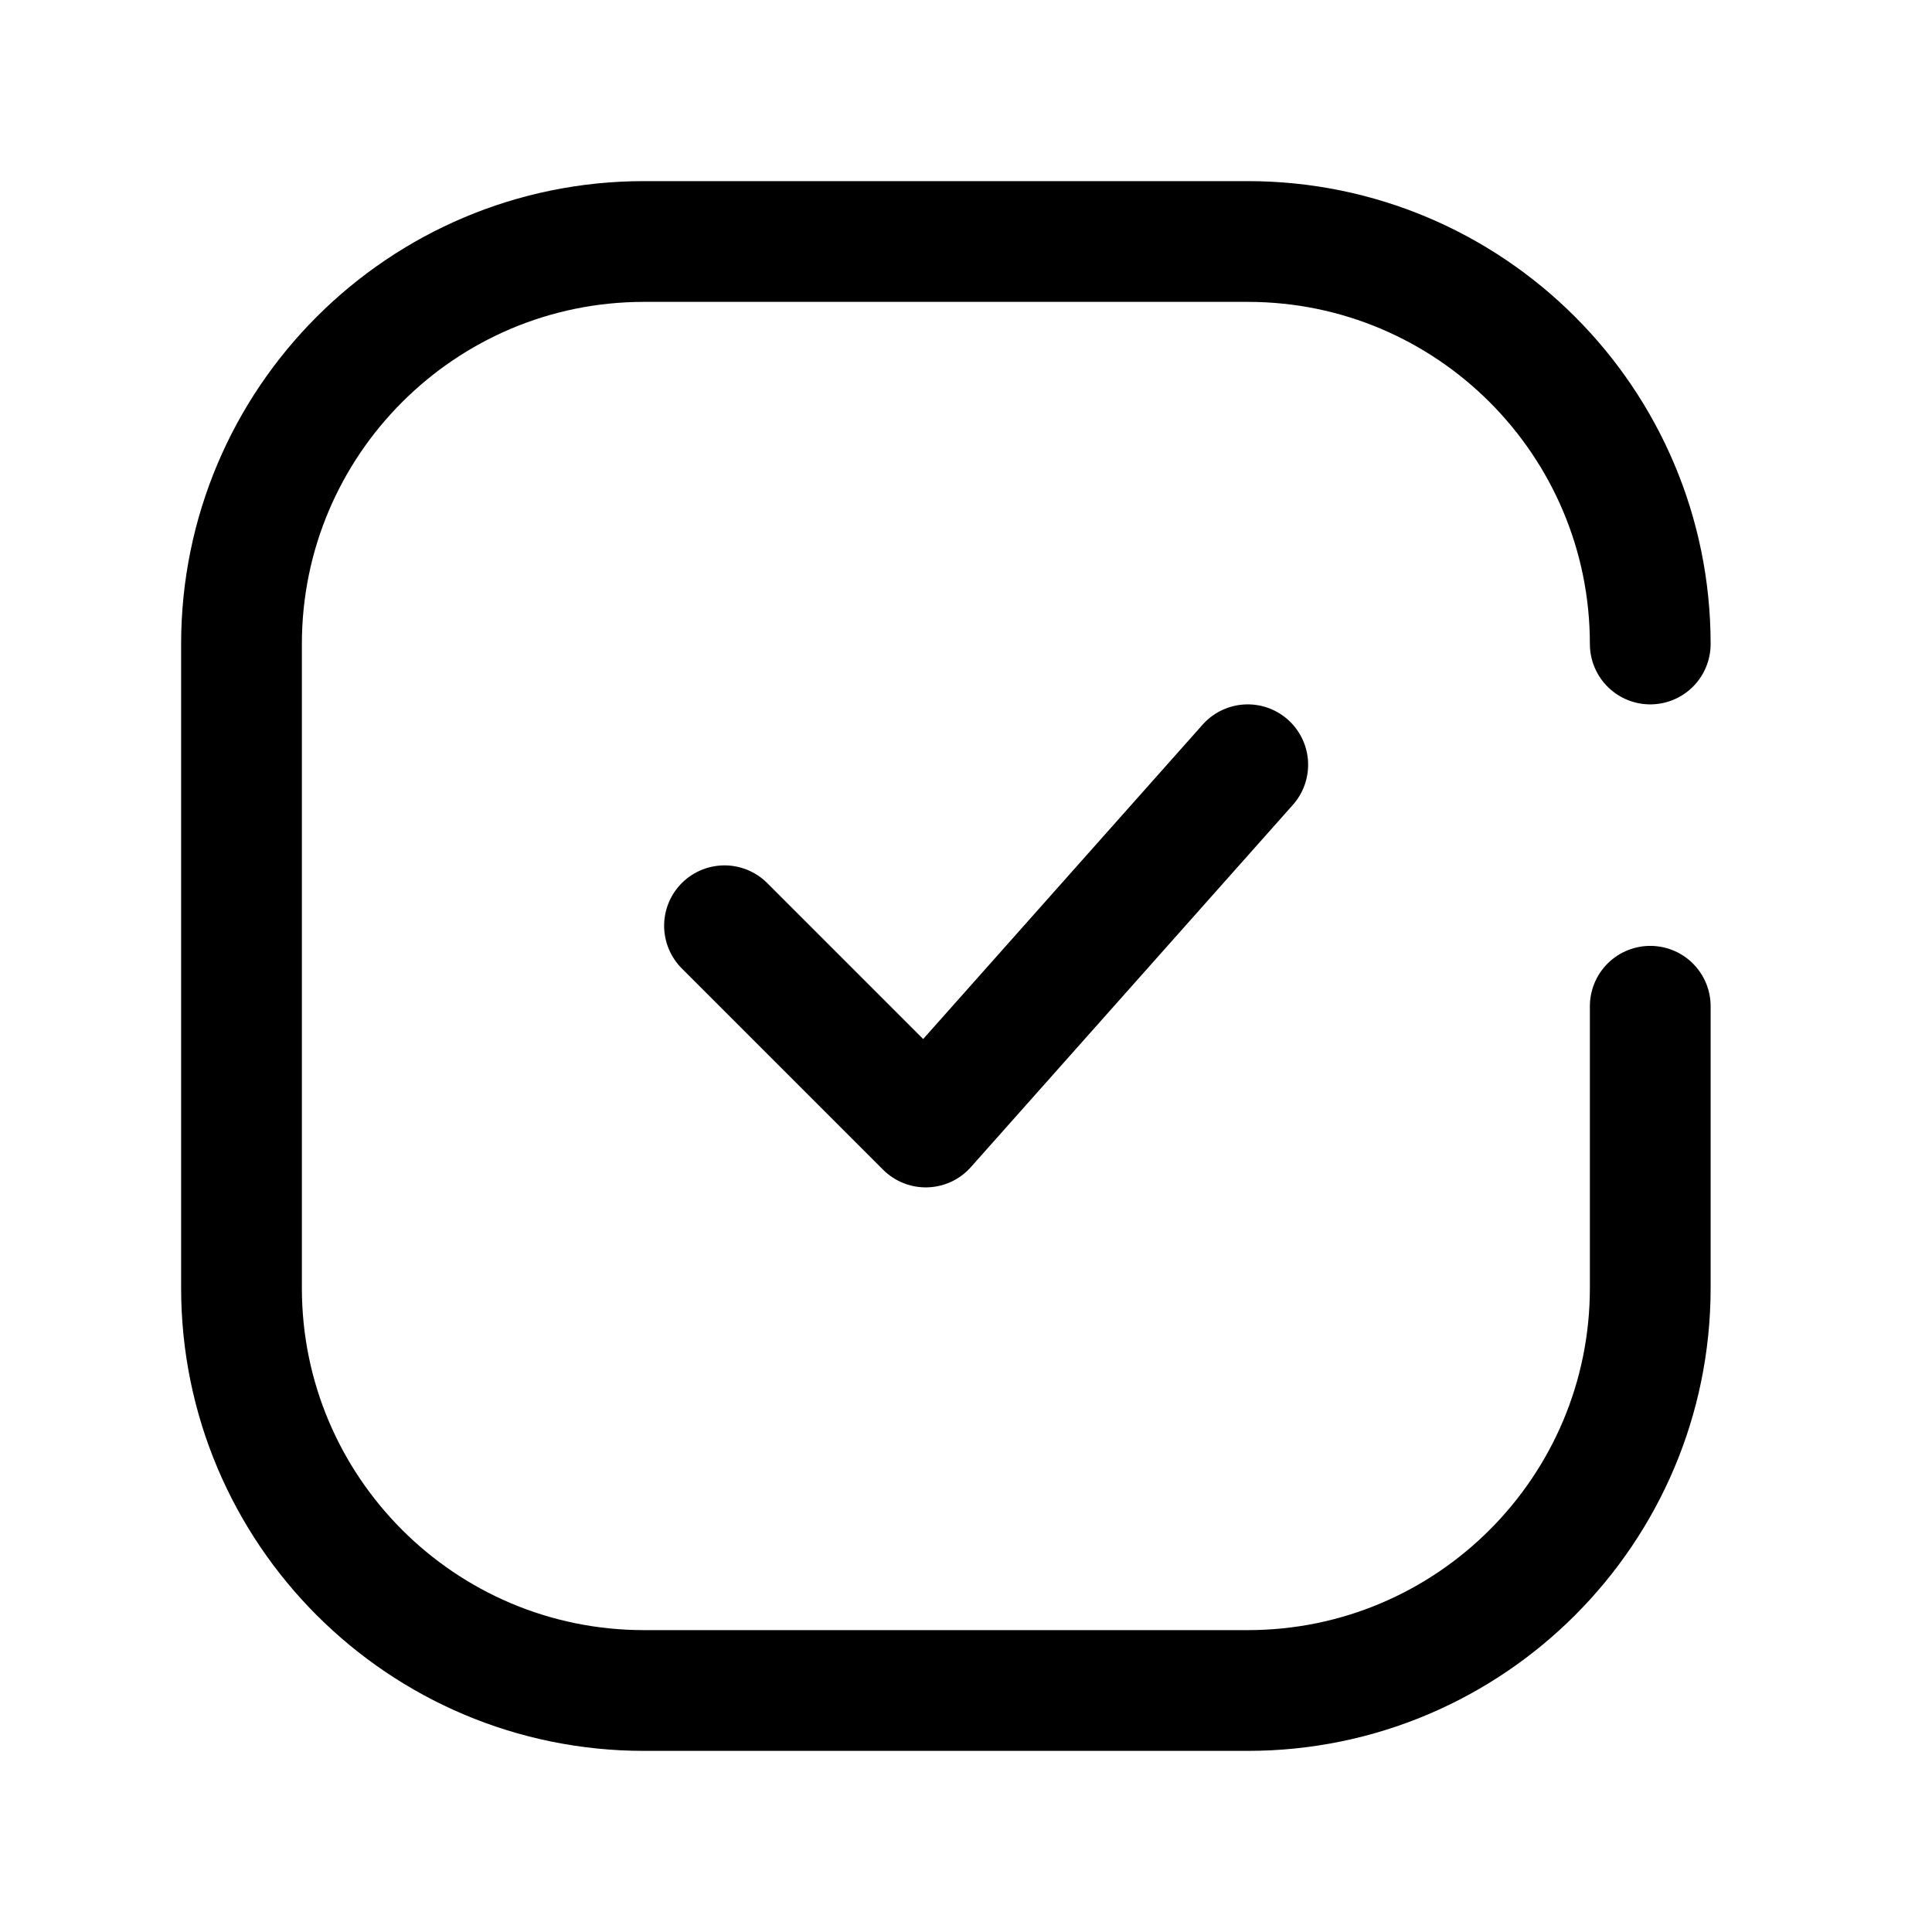
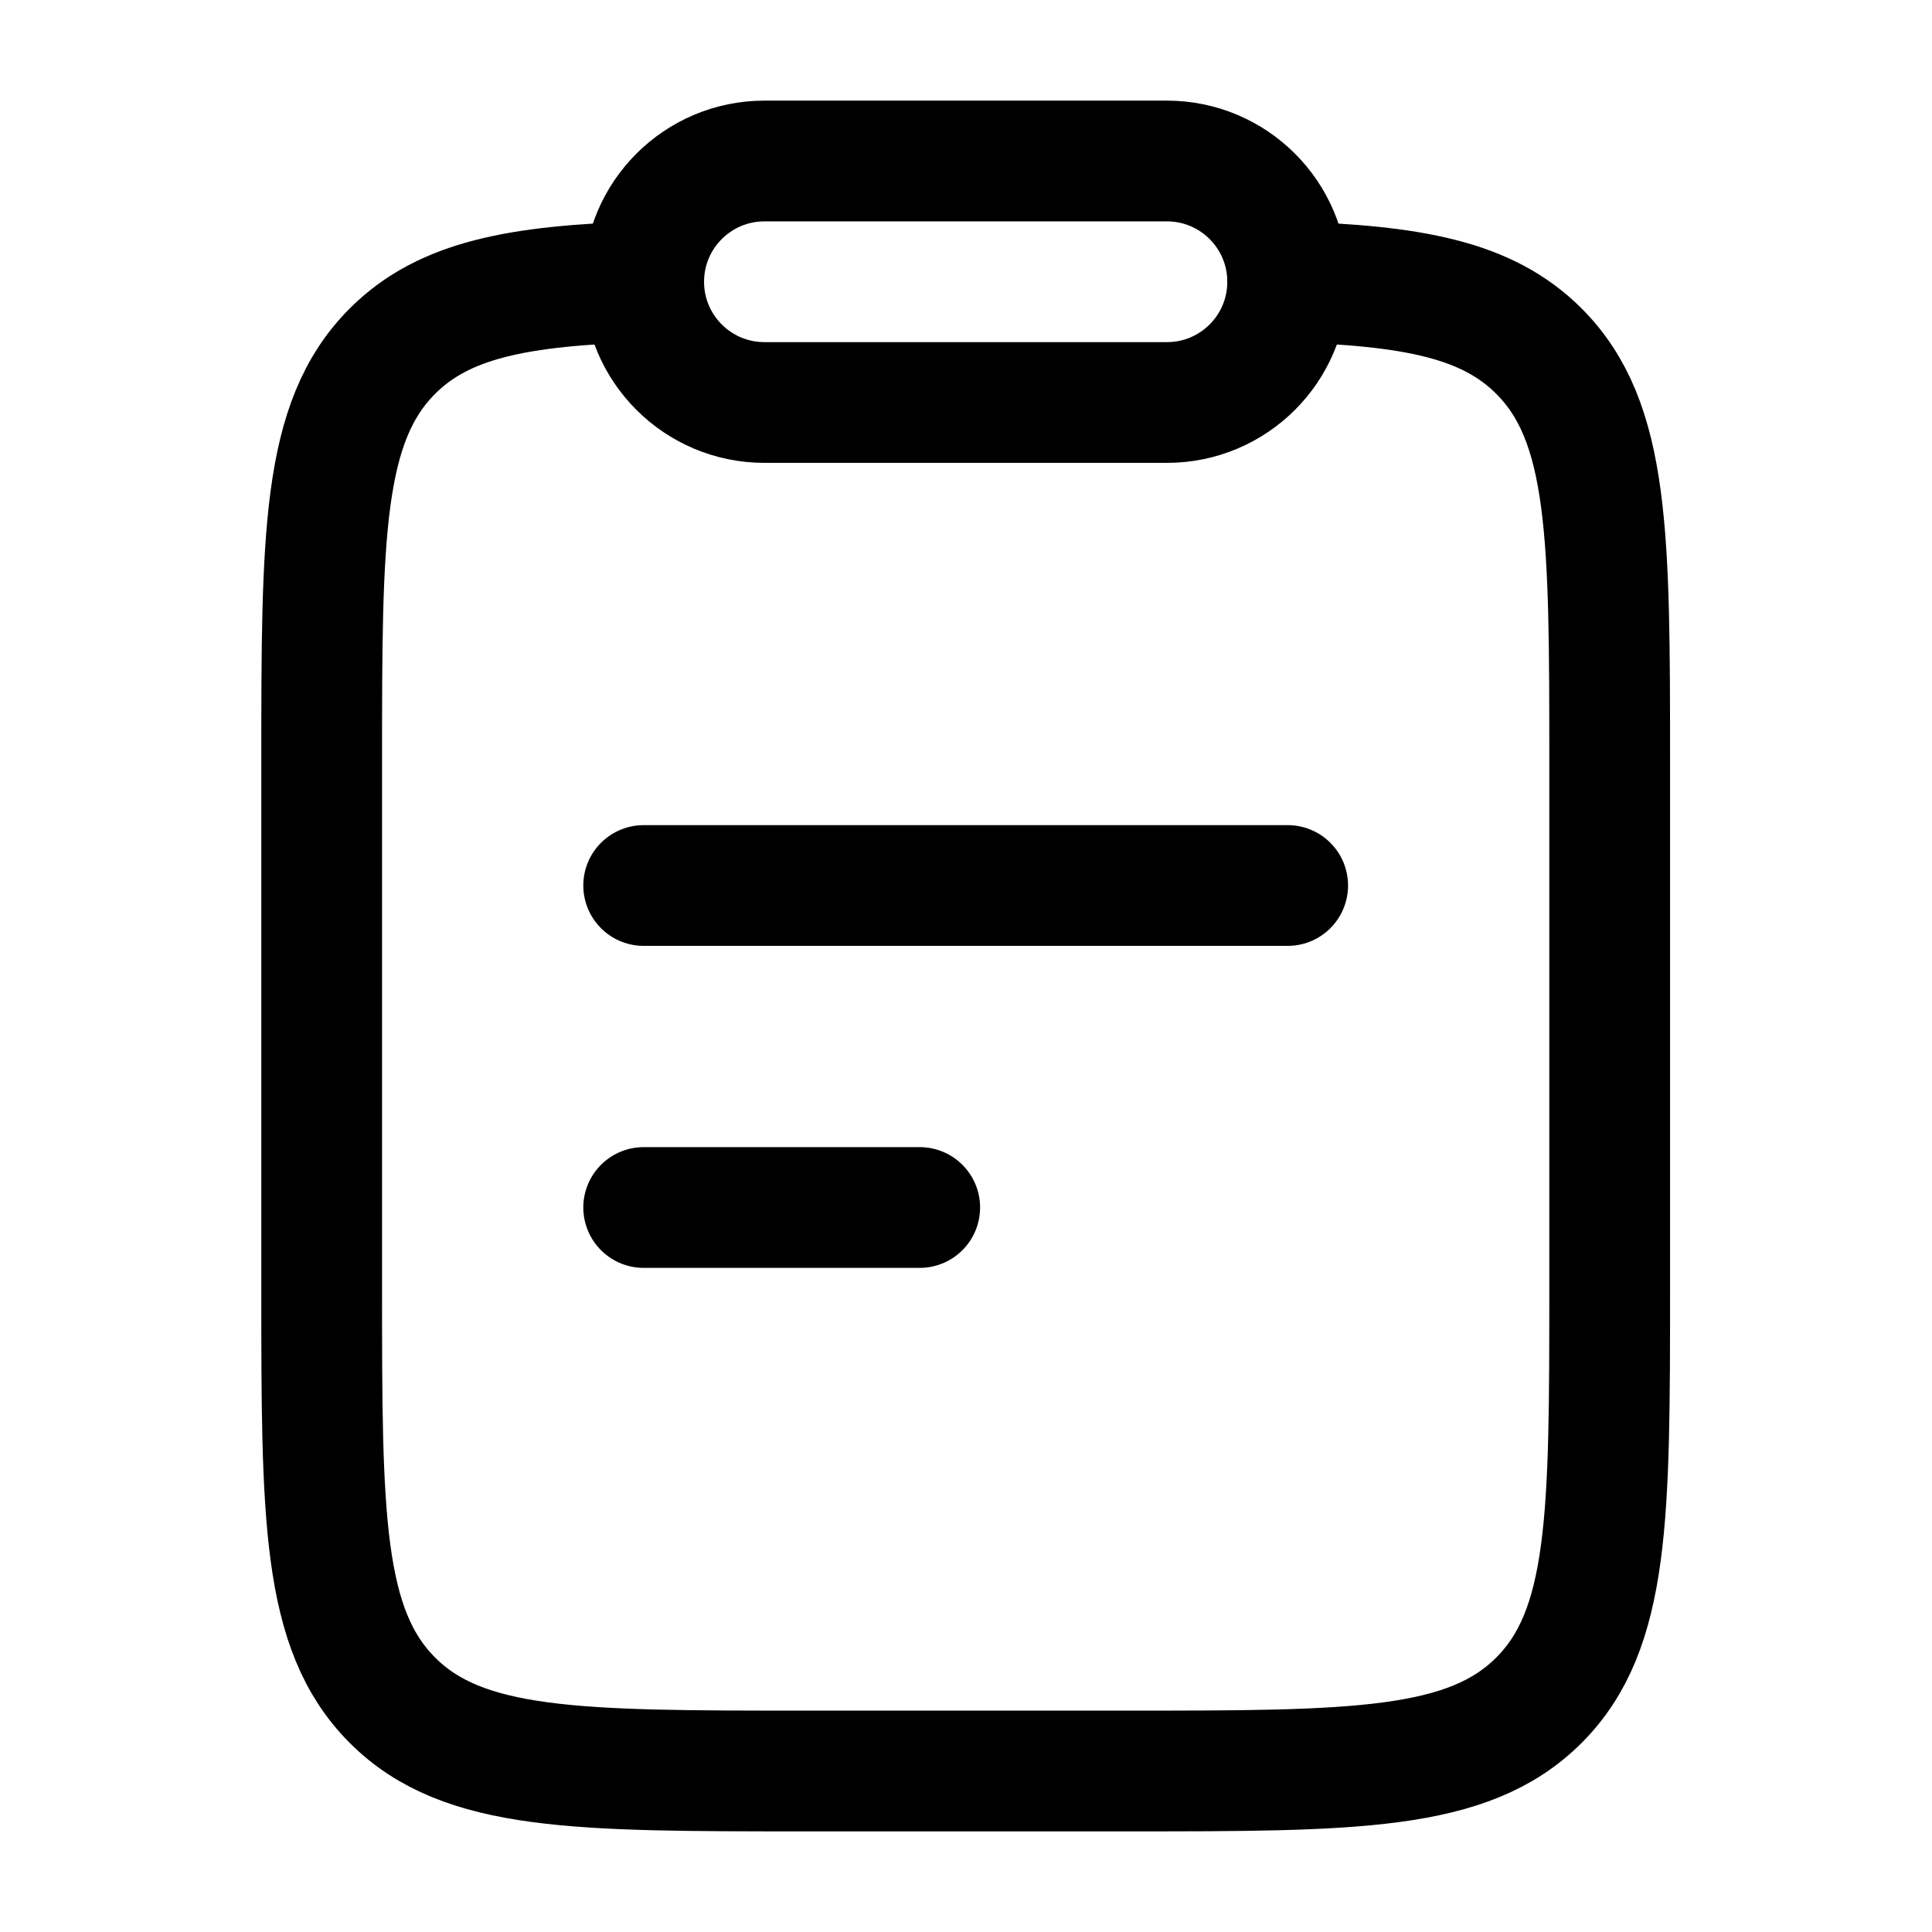
<svg xmlns="http://www.w3.org/2000/svg" width="24" height="24" viewBox="0 0 24 24" fill="none">
-   <path d="M9 11.5L11.5 14L15.5 9.5" stroke="currentColor" stroke-linecap="round" stroke-linejoin="round" stroke-width="1.5" />
-   <path d="M20.5 12.5V16C20.5 18.76 18.26 21 15.5 21H8C5.24 21 3 18.76 3 16V8C3 5.24 5.24 3 8 3H15.5C18.26 3 20.5 5.24 20.5 8" stroke="currentColor" stroke-linecap="round" stroke-linejoin="round" stroke-width="1.5" />
+   <path d="M14.496 2H9.496C8.668 2 7.996 2.672 7.996 3.5C7.996 4.329 8.668 5 9.496 5H14.496C15.325 5 15.996 4.329 15.996 3.5C15.996 2.672 15.325 2 14.496 2Z" stroke="currentColor" stroke-linecap="round" stroke-linejoin="round" stroke-width="1.5" />
+   <path d="M7.996 15H11.425M7.996 11H15.996" stroke="currentColor" stroke-linecap="round" stroke-linejoin="round" stroke-width="1.5" />
+   <path d="M15.996 3.5C17.55 3.547 18.476 3.72 19.117 4.362C19.996 5.24 19.996 6.655 19.996 9.483L19.996 16C19.996 18.828 19.996 20.242 19.117 21.121C18.239 22 16.825 22 13.996 22L9.996 22C7.168 22 5.753 22 4.875 21.121C3.996 20.242 3.996 18.828 3.996 16L3.996 9.483C3.996 6.655 3.996 5.24 4.875 4.362C5.516 3.72 6.443 3.547 7.996 3.5" stroke="currentColor" stroke-linecap="round" stroke-linejoin="round" stroke-width="1.5" />
</svg>
